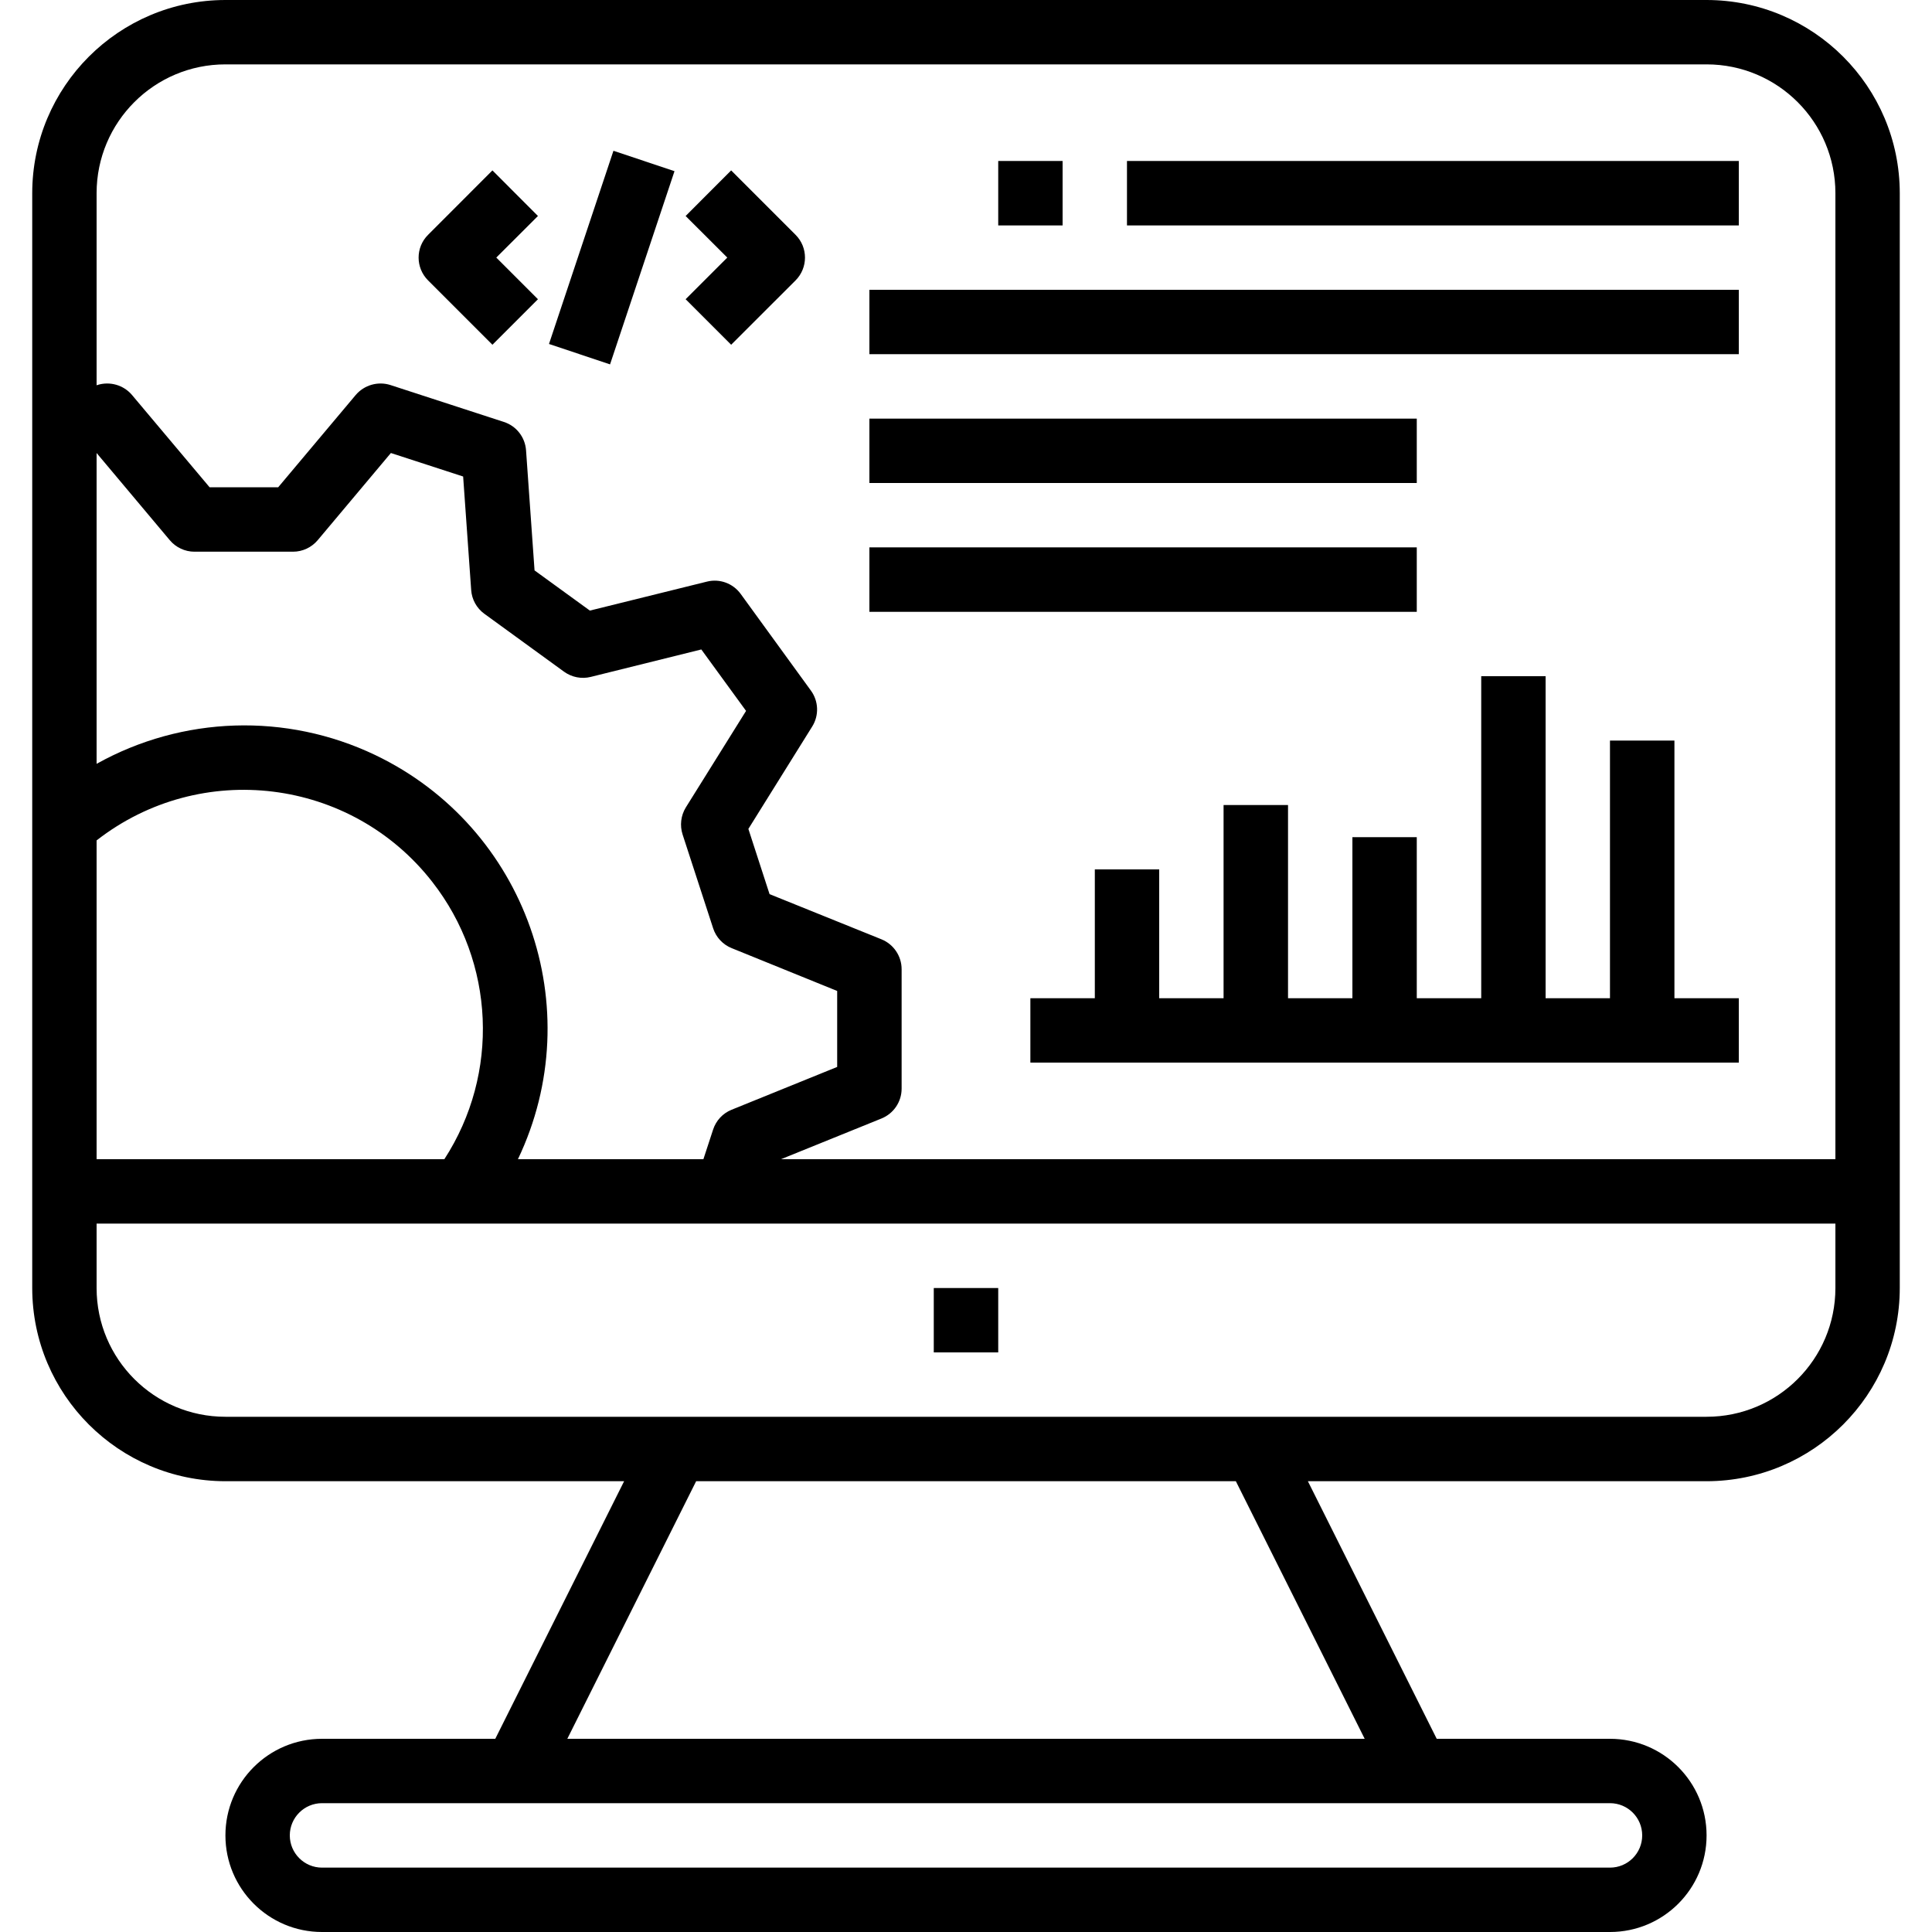
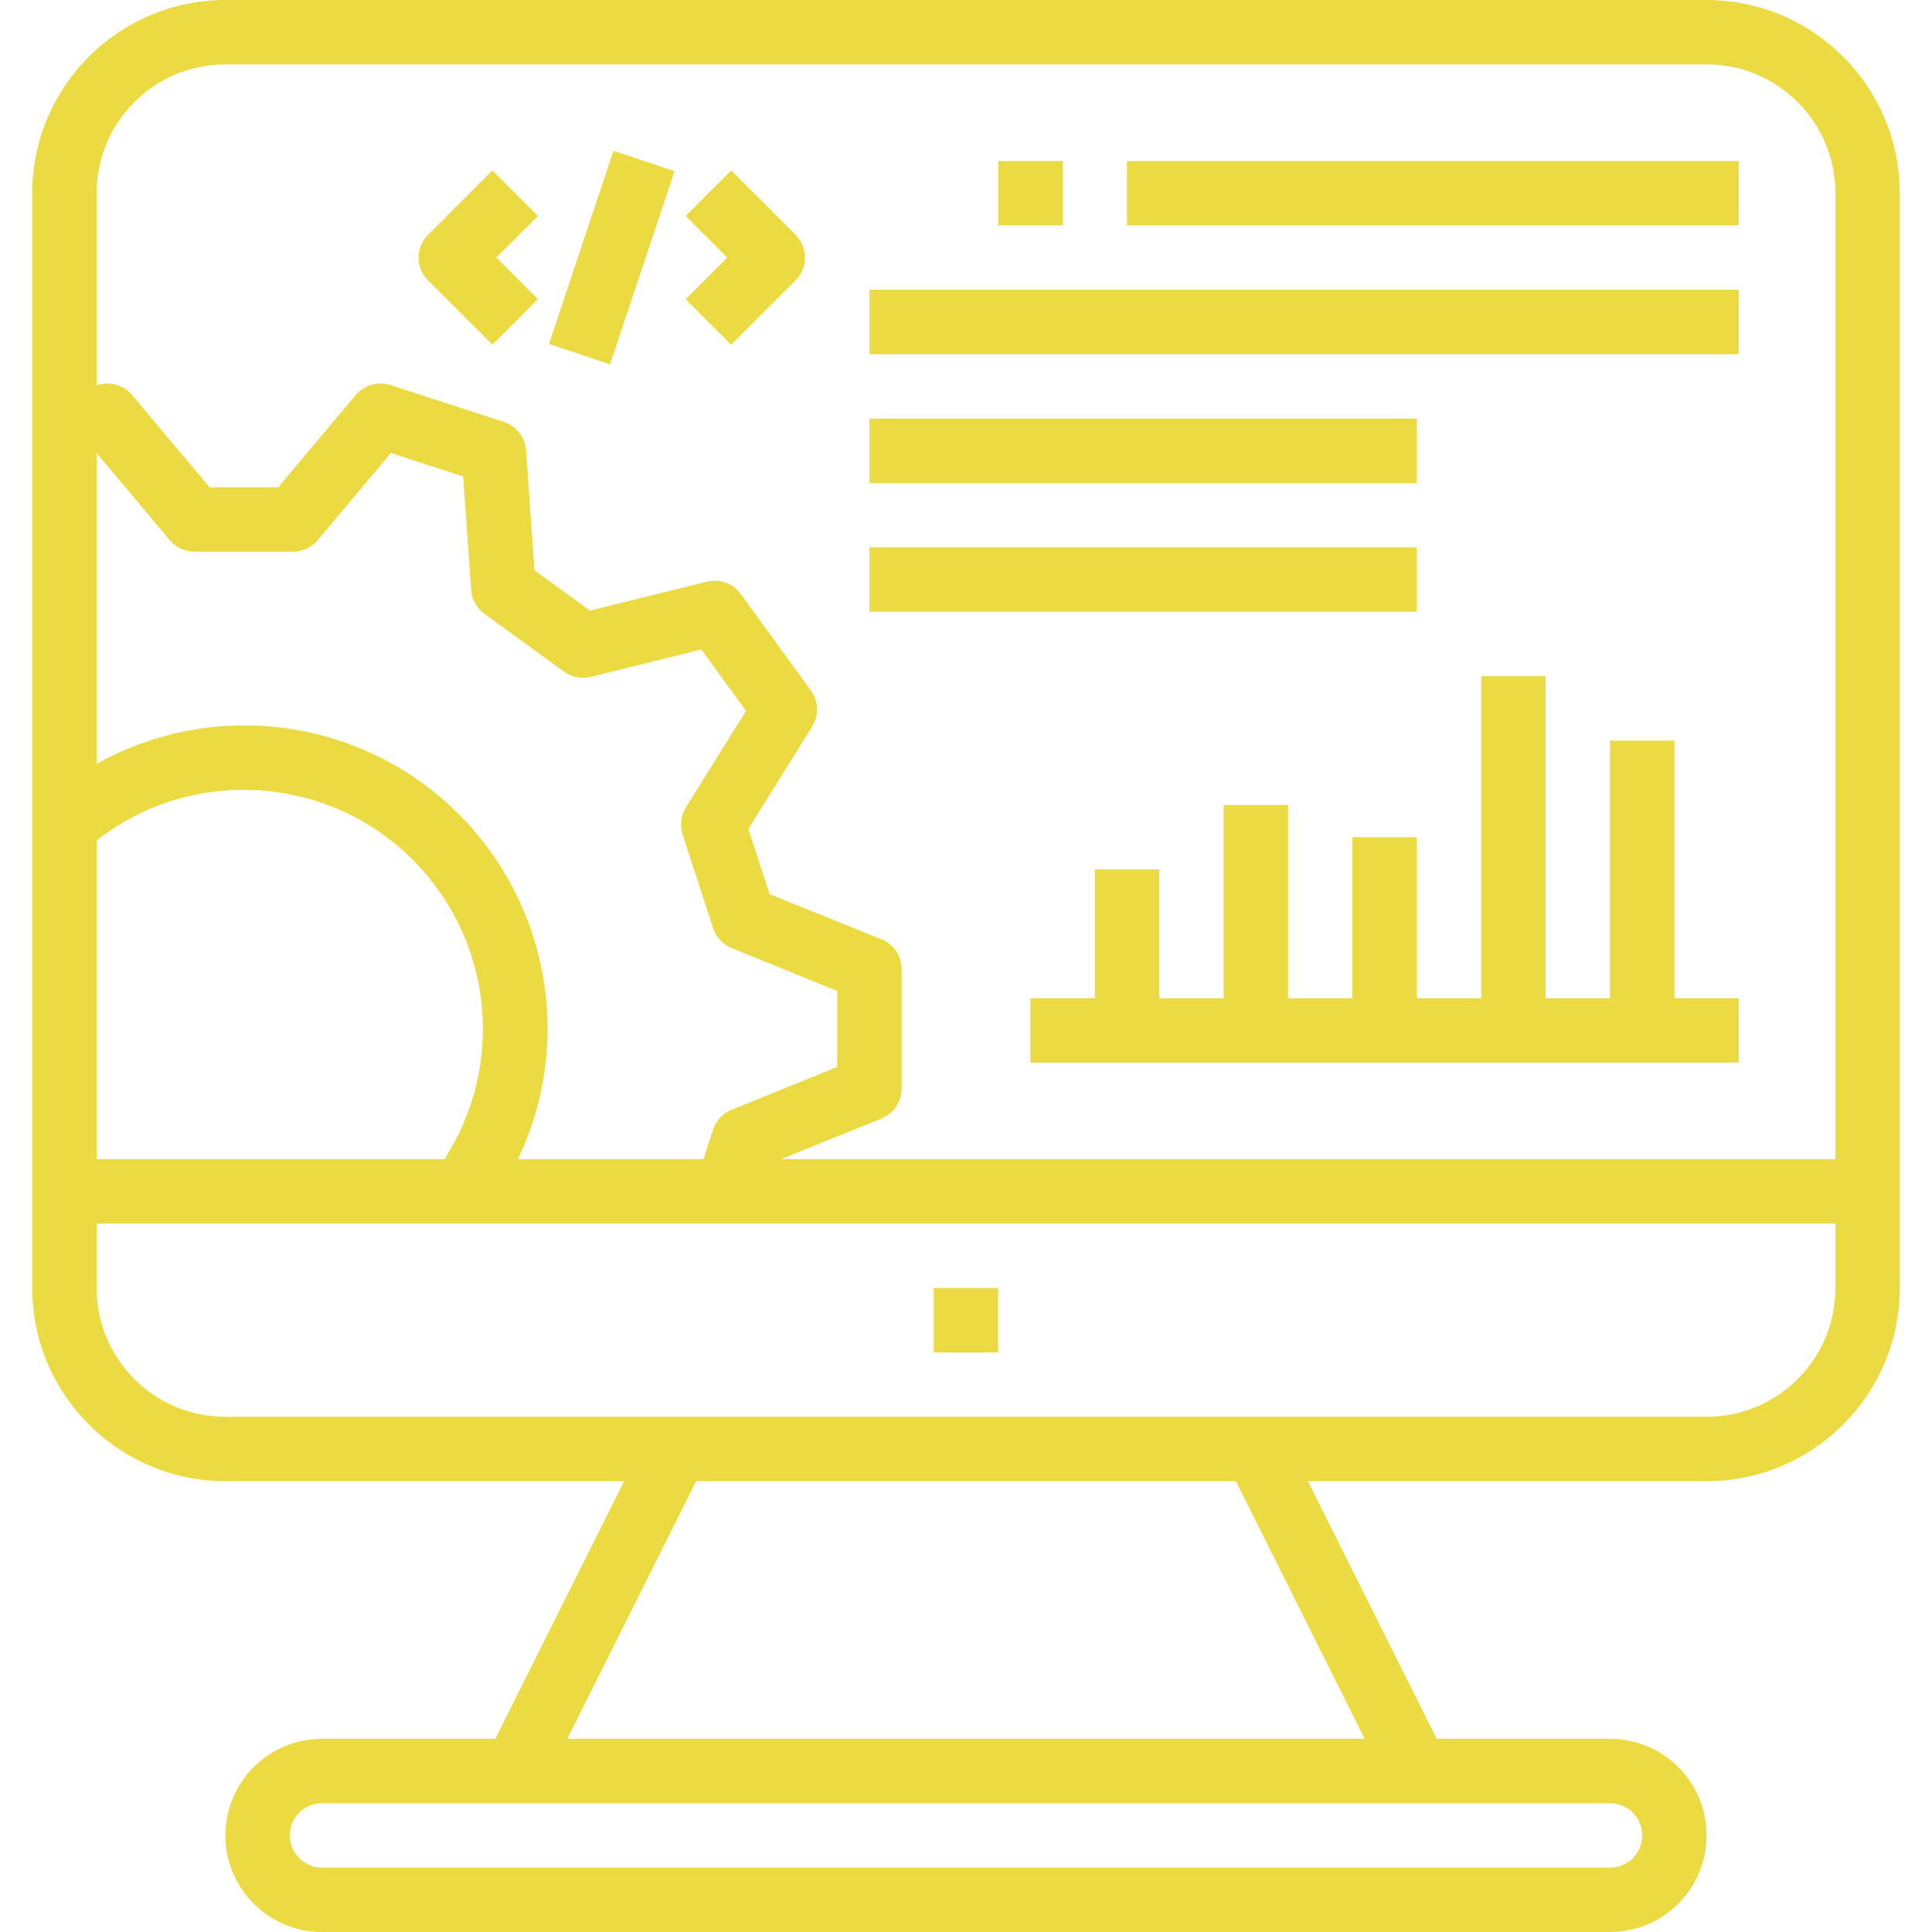
<svg xmlns="http://www.w3.org/2000/svg" width="25" height="25" viewBox="0 0 25 25" fill="none">
-   <path d="M22.5 3.75H11.25V4.583H22.5V3.75Z" fill="black" />
-   <path d="M18.333 5.417H11.25V6.25H18.333V5.417Z" fill="black" />
-   <path d="M18.333 7.083H11.25V7.917H18.333V7.083Z" fill="black" />
-   <path d="M22.5 2.083H14.583V2.917H22.5V2.083Z" fill="black" />
-   <path d="M13.75 2.083H12.917V2.917H13.75V2.083Z" fill="black" />
-   <path d="M12.917 16.667H12.083V17.5H12.917V16.667Z" fill="black" />
-   <path d="M6.961 2.795L6.372 2.205L5.539 3.039C5.376 3.201 5.376 3.465 5.539 3.628L6.372 4.461L6.961 3.872L6.422 3.333L6.961 2.795Z" fill="black" />
-   <path d="M10.295 3.039L9.461 2.205L8.872 2.795L9.411 3.333L8.872 3.872L9.461 4.461L10.295 3.628C10.457 3.465 10.457 3.201 10.295 3.039Z" fill="black" />
-   <path d="M7.938 1.951L7.104 4.451L7.894 4.715L8.728 2.215L7.938 1.951Z" fill="black" />
-   <path d="M21.667 12.917V9.583H20.833V12.917H20V8.75H19.167V12.917H18.333V10.833H17.5V12.917H16.667V10.417H15.833V12.917H15V11.25H14.167V12.917H13.333V13.75H22.5V12.917H21.667Z" fill="black" />
-   <path d="M22.083 0H2.917C1.537 0.001 0.418 1.12 0.417 2.5V10.678V10.681V15.417V16.667C0.418 18.047 1.537 19.165 2.917 19.167H8.076L6.409 22.5H4.167C3.476 22.5 2.917 23.06 2.917 23.75C2.917 24.44 3.476 25 4.167 25H20.833C21.524 25 22.083 24.44 22.083 23.75C22.083 23.06 21.524 22.5 20.833 22.5H18.591L16.924 19.167H22.083C23.463 19.165 24.582 18.047 24.583 16.667V2.5C24.582 1.12 23.463 0.001 22.083 0ZM1.25 5.862L2.197 6.99C2.276 7.084 2.393 7.139 2.516 7.139H3.792C3.915 7.139 4.032 7.084 4.111 6.99L5.058 5.862L5.993 6.166L6.097 7.634C6.105 7.757 6.168 7.87 6.267 7.942L7.299 8.692C7.399 8.764 7.525 8.789 7.645 8.759L9.075 8.404L9.654 9.199L8.874 10.449C8.81 10.554 8.795 10.682 8.833 10.799L9.228 12.012C9.266 12.129 9.354 12.223 9.468 12.269L10.833 12.823V13.806L9.467 14.36C9.352 14.406 9.265 14.501 9.227 14.618L9.102 15H6.702C7.635 13.045 6.808 10.703 4.853 9.769C3.704 9.221 2.361 9.264 1.25 9.884V5.862ZM1.25 10.875C2.598 9.824 4.543 10.064 5.594 11.412C6.406 12.452 6.468 13.893 5.75 15H1.25V10.875ZM20.833 23.333C21.064 23.333 21.25 23.52 21.25 23.75C21.25 23.98 21.064 24.167 20.833 24.167H4.167C3.937 24.167 3.75 23.98 3.75 23.75C3.75 23.52 3.937 23.333 4.167 23.333H20.833ZM17.659 22.5H7.341L9.008 19.167H15.992L17.659 22.5ZM23.75 16.667C23.75 17.587 23.004 18.333 22.083 18.333H2.917C1.996 18.333 1.25 17.587 1.25 16.667V15.833H5.968H5.971H23.75V16.667ZM23.75 15H10.106L11.407 14.473C11.564 14.409 11.667 14.257 11.667 14.087V12.542C11.667 12.372 11.564 12.219 11.407 12.155L9.958 11.57L9.684 10.726L10.51 9.401C10.6 9.257 10.593 9.073 10.493 8.936L9.585 7.686C9.485 7.548 9.312 7.485 9.148 7.526L7.633 7.901L6.917 7.381L6.807 5.827C6.795 5.658 6.682 5.512 6.52 5.46L5.051 4.982C4.89 4.931 4.713 4.982 4.603 5.111L3.6 6.305H2.712L1.708 5.111C1.599 4.982 1.422 4.931 1.26 4.982L1.25 4.986V2.5C1.25 1.58 1.996 0.833 2.917 0.833H22.083C23.004 0.833 23.75 1.58 23.75 2.5V15Z" fill="black" />
+   <path d="M22.5 3.75H11.25V4.583H22.5V3.75Z" fill="#e6d00fc7" />
+   <path d="M18.333 5.417H11.25V6.25H18.333V5.417Z" fill="#e6d00fc7" />
+   <path d="M18.333 7.083H11.25V7.917H18.333V7.083Z" fill="#e6d00fc7" />
+   <path d="M22.5 2.083H14.583V2.917H22.5V2.083Z" fill="#e6d00fc7" />
+   <path d="M13.75 2.083H12.917V2.917H13.75V2.083Z" fill="#e6d00fc7" />
+   <path d="M12.917 16.667H12.083V17.5H12.917V16.667Z" fill="#e6d00fc7" />
+   <path d="M6.961 2.795L6.372 2.205L5.539 3.039C5.376 3.201 5.376 3.465 5.539 3.628L6.372 4.461L6.961 3.872L6.422 3.333L6.961 2.795Z" fill="#e6d00fc7" />
+   <path d="M10.295 3.039L9.461 2.205L8.872 2.795L9.411 3.333L8.872 3.872L9.461 4.461L10.295 3.628C10.457 3.465 10.457 3.201 10.295 3.039Z" fill="#e6d00fc7" />
+   <path d="M7.938 1.951L7.104 4.451L7.894 4.715L8.728 2.215L7.938 1.951Z" fill="#e6d00fc7" />
+   <path d="M21.667 12.917V9.583H20.833V12.917H20V8.75H19.167V12.917H18.333V10.833H17.5V12.917H16.667V10.417H15.833V12.917H15V11.25H14.167V12.917H13.333V13.75H22.5V12.917H21.667Z" fill="#e6d00fc7" />
+   <path d="M22.083 0H2.917C1.537 0.001 0.418 1.12 0.417 2.5V10.678V10.681V15.417V16.667C0.418 18.047 1.537 19.165 2.917 19.167H8.076L6.409 22.5H4.167C3.476 22.5 2.917 23.06 2.917 23.75C2.917 24.44 3.476 25 4.167 25H20.833C21.524 25 22.083 24.44 22.083 23.75C22.083 23.06 21.524 22.5 20.833 22.5H18.591L16.924 19.167H22.083C23.463 19.165 24.582 18.047 24.583 16.667V2.5C24.582 1.12 23.463 0.001 22.083 0ZM1.25 5.862L2.197 6.99C2.276 7.084 2.393 7.139 2.516 7.139H3.792C3.915 7.139 4.032 7.084 4.111 6.99L5.058 5.862L5.993 6.166L6.097 7.634C6.105 7.757 6.168 7.87 6.267 7.942L7.299 8.692C7.399 8.764 7.525 8.789 7.645 8.759L9.075 8.404L9.654 9.199L8.874 10.449C8.81 10.554 8.795 10.682 8.833 10.799L9.228 12.012C9.266 12.129 9.354 12.223 9.468 12.269L10.833 12.823V13.806L9.467 14.36C9.352 14.406 9.265 14.501 9.227 14.618L9.102 15H6.702C7.635 13.045 6.808 10.703 4.853 9.769C3.704 9.221 2.361 9.264 1.25 9.884V5.862ZM1.25 10.875C2.598 9.824 4.543 10.064 5.594 11.412C6.406 12.452 6.468 13.893 5.75 15H1.25V10.875ZM20.833 23.333C21.064 23.333 21.25 23.52 21.25 23.75C21.25 23.98 21.064 24.167 20.833 24.167H4.167C3.937 24.167 3.75 23.98 3.75 23.75C3.75 23.52 3.937 23.333 4.167 23.333H20.833ZM17.659 22.5H7.341L9.008 19.167H15.992L17.659 22.5ZM23.75 16.667C23.75 17.587 23.004 18.333 22.083 18.333H2.917C1.996 18.333 1.25 17.587 1.25 16.667V15.833H5.968H5.971H23.75V16.667ZM23.75 15H10.106L11.407 14.473C11.564 14.409 11.667 14.257 11.667 14.087V12.542C11.667 12.372 11.564 12.219 11.407 12.155L9.958 11.57L9.684 10.726L10.51 9.401C10.6 9.257 10.593 9.073 10.493 8.936L9.585 7.686C9.485 7.548 9.312 7.485 9.148 7.526L7.633 7.901L6.917 7.381L6.807 5.827C6.795 5.658 6.682 5.512 6.52 5.46L5.051 4.982C4.89 4.931 4.713 4.982 4.603 5.111L3.6 6.305H2.712L1.708 5.111C1.599 4.982 1.422 4.931 1.26 4.982L1.25 4.986V2.5C1.25 1.58 1.996 0.833 2.917 0.833H22.083C23.004 0.833 23.75 1.58 23.75 2.5V15Z" fill="#e6d00fc7" />
</svg>
